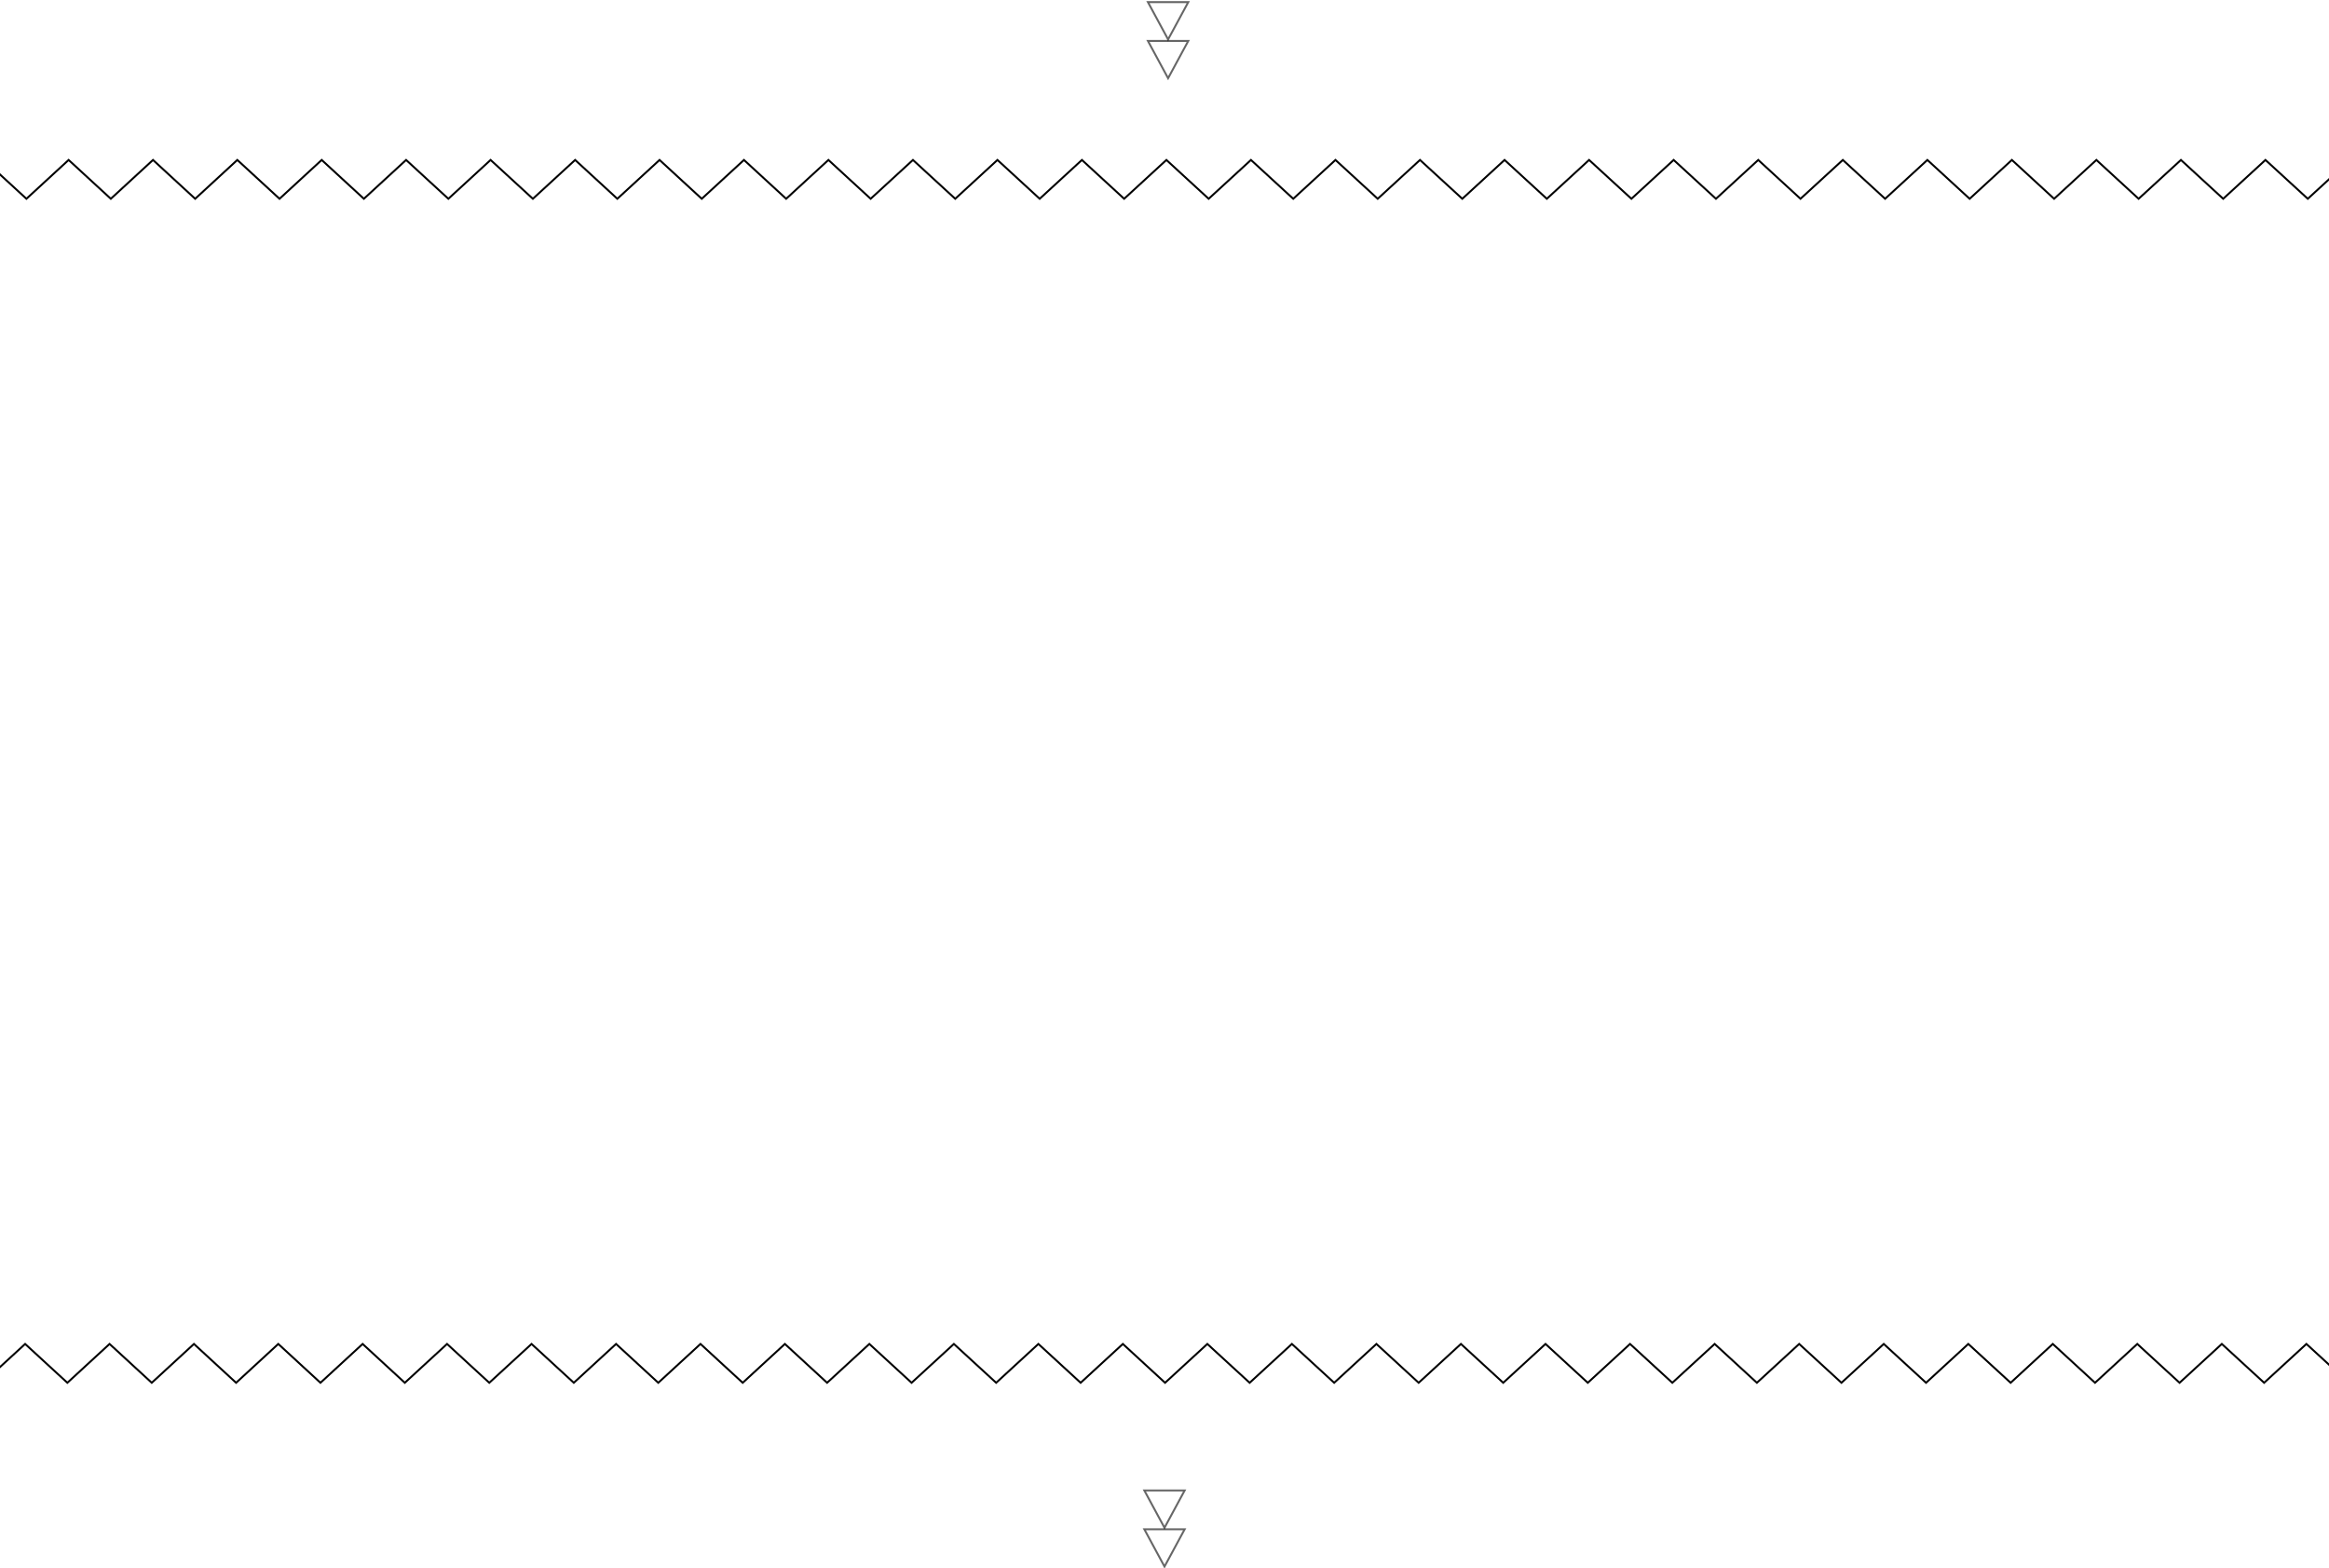
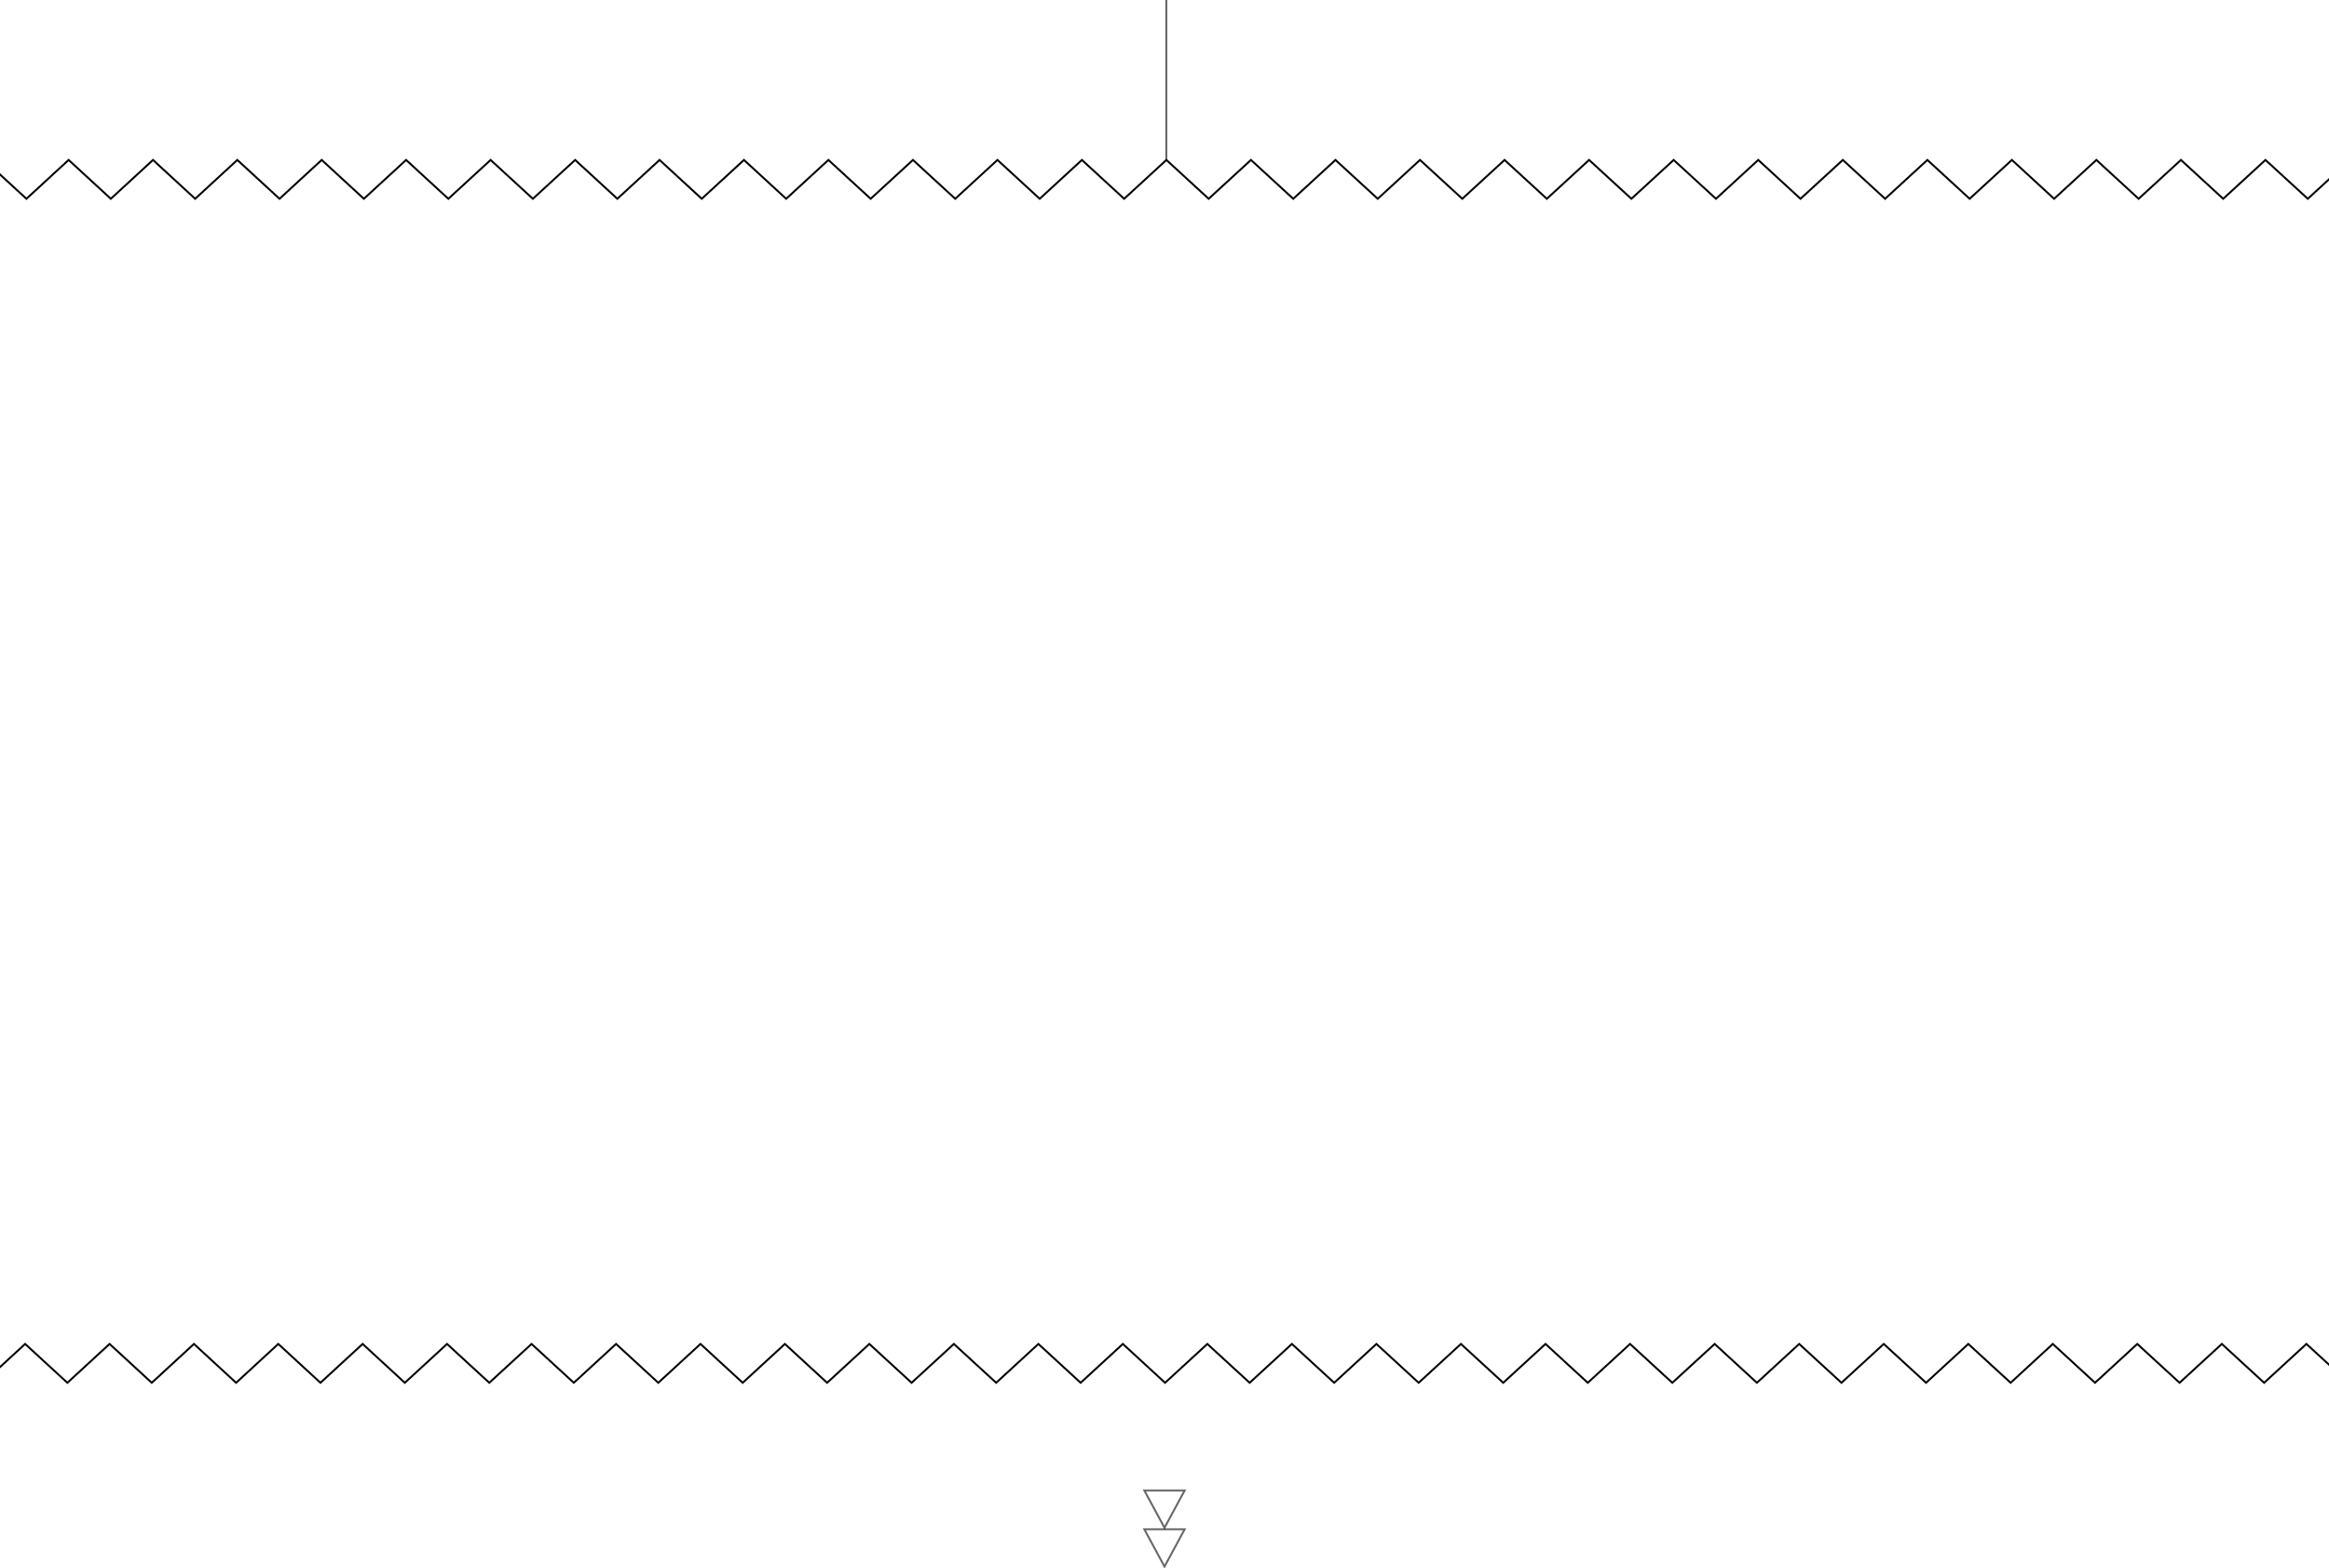
<svg xmlns="http://www.w3.org/2000/svg" version="1.1" id="Layer_1" x="0px" y="0px" width="120px" height="80.75px" viewBox="18.399 0 120 80.75" enable-background="new 18.399 0 120 80.75" xml:space="preserve">
  <g>
    <polyline fill="none" stroke="#000000" stroke-width="0.1" points="-8.491,8.241 -6.32,10.241 -4.15,8.241 -1.979,10.241    0.191,8.241 2.363,10.241 4.534,8.241 6.707,10.241 8.88,8.241 11.055,10.241 13.23,8.241 15.408,10.241 17.585,8.241    19.761,10.241 21.935,8.241 24.109,10.241 26.282,8.241 28.455,10.241 30.627,8.241 32.801,10.241 34.974,8.241 37.148,10.241    39.323,8.241 41.5,10.241 43.677,8.241 45.855,10.241 48.032,8.241 50.207,10.241 52.382,8.241 54.556,10.241 56.731,8.241    58.906,10.241 61.082,8.241 63.259,10.241 65.438,8.241 67.616,10.241 69.792,8.241 71.968,10.241 74.144,8.241 76.32,10.241    78.497,8.241 80.674,10.241 82.854,8.241 85.032,10.241 87.208,8.241 89.385,10.241 91.563,8.241 93.743,10.241 95.92,8.241    98.098,10.241 100.276,8.241 102.456,10.241 104.633,8.241 106.813,10.241 108.991,8.241 111.168,10.241 113.349,8.241    115.528,10.241 117.706,8.241 119.883,10.241 122.06,8.241 124.236,10.241 126.413,8.241 128.59,10.241 130.77,8.241    132.947,10.241 135.125,8.241 137.306,10.241 139.485,8.241 141.667,10.241 143.846,8.241 146.028,10.241 148.208,8.241    150.39,10.241 152.572,8.241 154.75,10.241 156.931,8.241 159.116,10.241 161.297,8.241 163.483,10.241 165.67,8.241    167.859,10.241  " />
  </g>
-   <line opacity="0" fill="none" stroke="#000000" stroke-width="0.1" enable-background="new    " x1="78.494" y1="0" x2="78.494" y2="8.293" />
+   <line opacity="0.6" fill="none" stroke="#000000" stroke-width="0.1" enable-background="new    " x1="78.494" y1="0" x2="78.494" y2="8.293" />
  <g>
    <polyline fill="none" stroke="#000000" stroke-width="0.1" points="-6.381,69.241 -4.211,71.241 -2.041,69.241 0.13,71.241    2.301,69.241 4.472,71.241 6.644,69.241 8.816,71.241 10.99,69.241 13.164,71.241 15.34,69.241 17.518,71.241 19.694,69.241    21.87,71.241 24.044,69.241 26.218,71.241 28.392,69.241 30.564,71.241 32.737,69.241 34.91,71.241 37.083,69.241 39.257,71.241    41.433,69.241 43.609,71.241 45.787,69.241 47.964,71.241 50.141,69.241 52.316,71.241 54.491,69.241 56.666,71.241 58.84,69.241    61.015,71.241 63.191,69.241 65.368,71.241 67.547,69.241 69.725,71.241 71.901,69.241 74.078,71.241 76.253,69.241 78.429,71.241    80.606,69.241 82.786,71.241 84.963,69.241 87.141,71.241 89.318,69.241 91.495,71.241 93.672,69.241 95.851,71.241 98.03,69.241    100.208,71.241 102.385,69.241 104.564,71.241 106.745,69.241 108.922,71.241 111.1,69.241 113.279,71.241 115.458,69.241    117.637,71.241 119.814,69.241 121.995,71.241 124.168,69.241 126.344,71.241 128.521,69.241 130.7,71.241 132.877,69.241    135.056,71.241 137.235,69.241 139.417,71.241 141.594,69.241 143.775,71.241 145.956,69.241 148.137,71.241 150.318,69.241    152.5,71.241 154.681,69.241 156.86,71.241 159.042,69.241 161.224,71.241 163.409,69.241 165.592,71.241 167.782,69.241    169.967,71.241  " />
  </g>
-   <polygon opacity="0.6" fill="none" stroke="#000000" stroke-width="0.1" stroke-miterlimit="10" points="79.624,0.109 78.584,2.031   77.545,0.109 " />
-   <polygon opacity="0.6" fill="none" stroke="#000000" stroke-width="0.1" stroke-miterlimit="10" points="79.624,2.109 78.584,4.031   77.545,2.109 " />
  <polygon opacity="0.6" fill="none" stroke="#000000" stroke-width="0.1" stroke-miterlimit="10" points="79.438,78.789   78.399,80.711 77.36,78.789 " />
  <polygon opacity="0.6" fill="none" stroke="#000000" stroke-width="0.1" stroke-miterlimit="10" points="79.438,76.789   78.399,78.711 77.36,76.789 " />
</svg>
